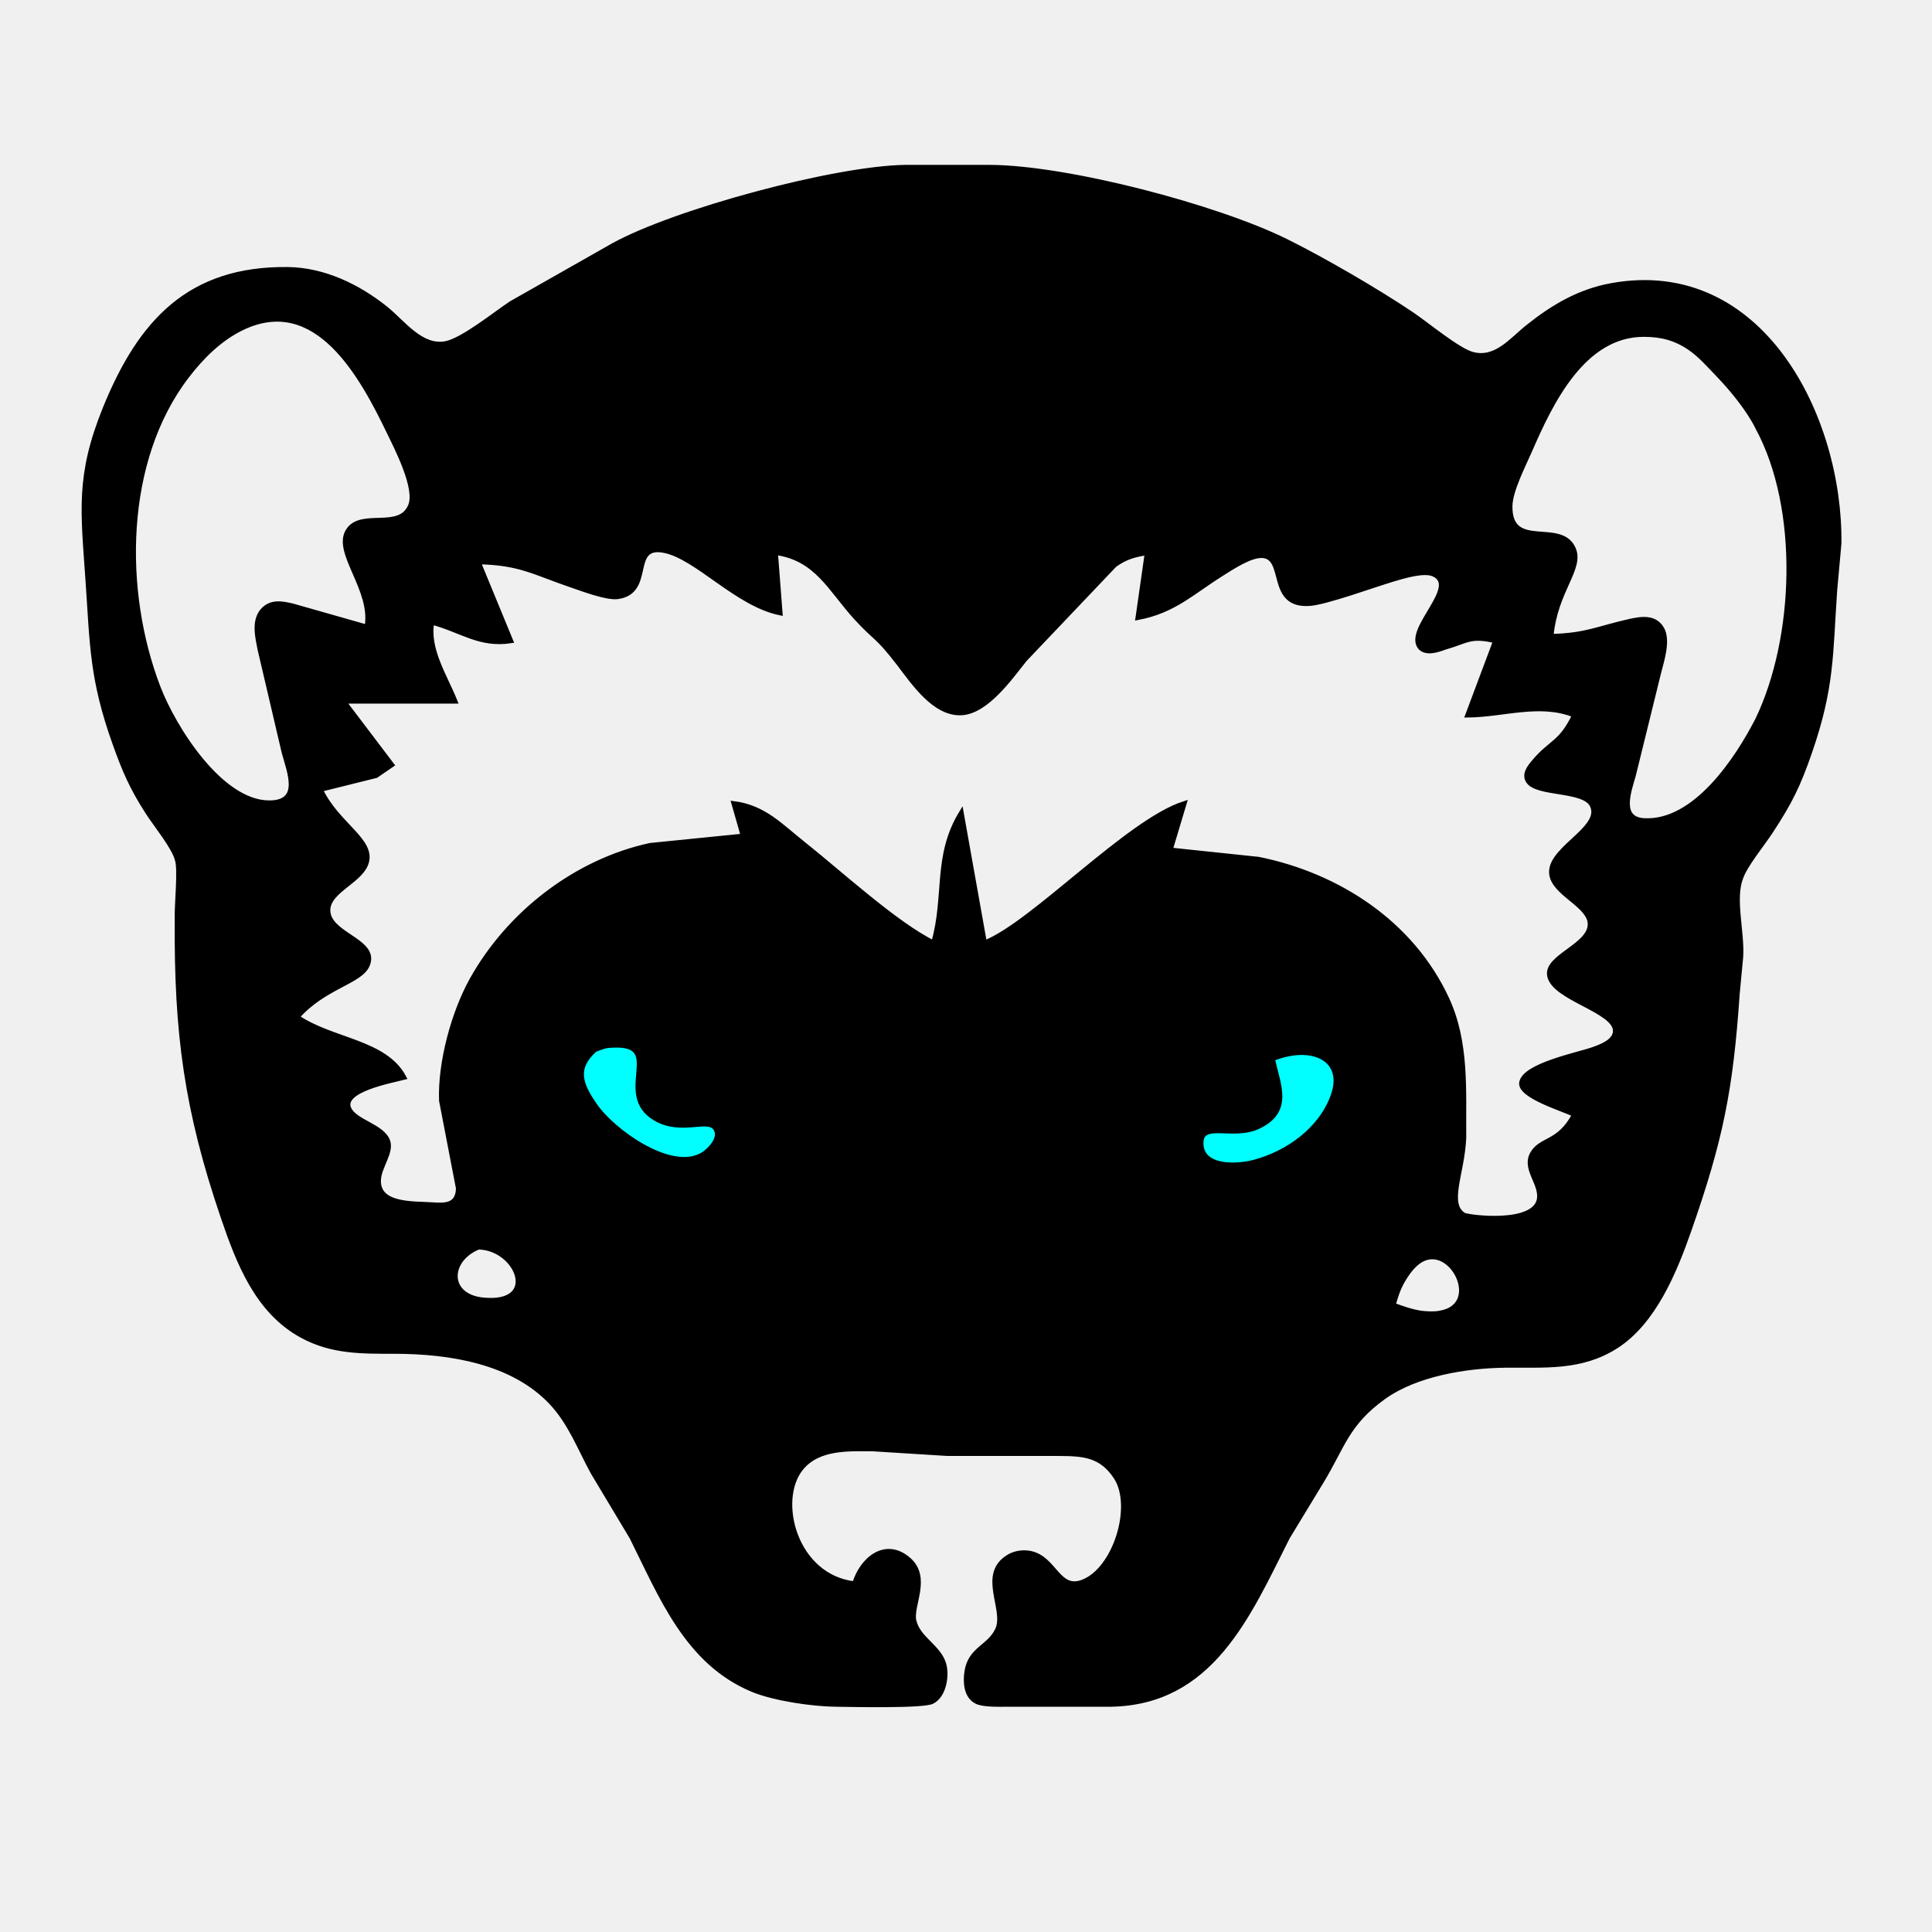
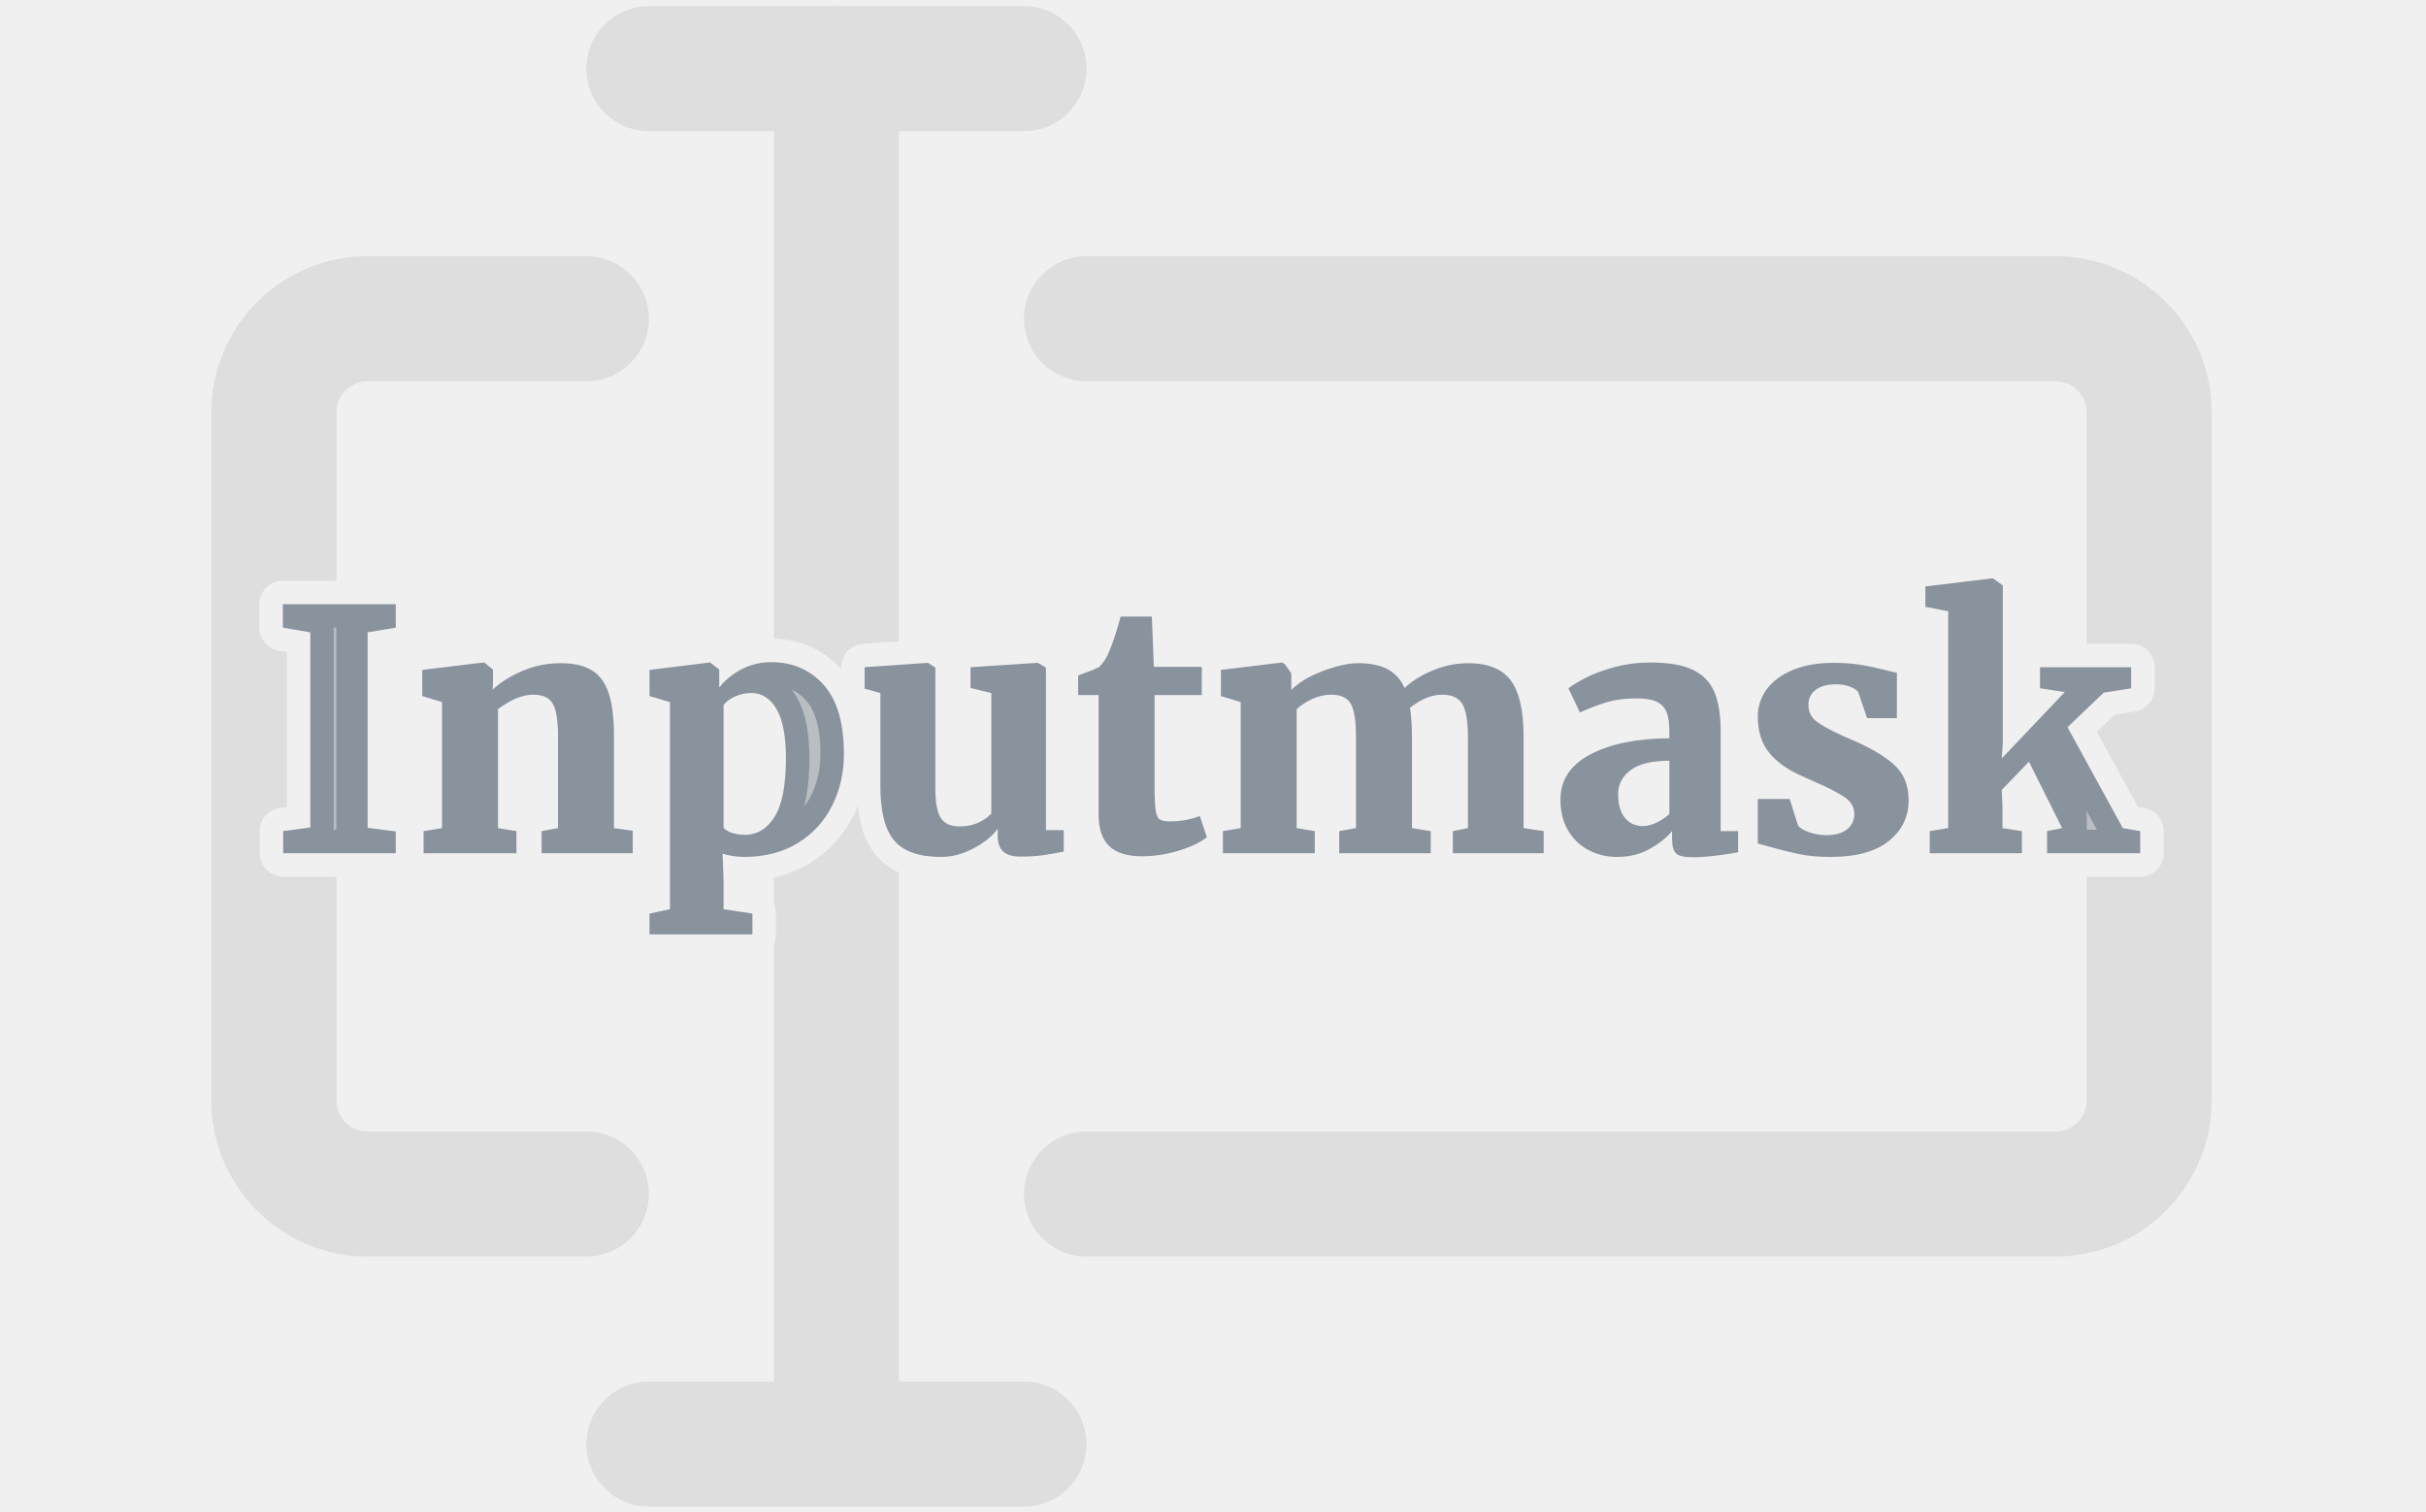
- <svg xmlns="http://www.w3.org/2000/svg" width="100" height="100" viewBox="0 0 416 416">
-   <path id="head" fill="black" stroke="black" stroke-width="1" d="M 184.00,341.00            C 171.13,339.51 166.91,322.99 172.51,316.14              176.23,311.59 182.69,311.98 188.00,312.00              188.00,312.00 204.00,313.00 204.00,313.00              204.00,313.00 228.00,313.00 228.00,313.00              233.19,313.03 237.09,313.23 240.26,318.04              244.42,324.35 240.06,338.17 233.00,340.68              227.80,342.53 227.12,335.63 221.96,334.47              220.40,334.12 218.61,334.36 217.23,335.18              210.83,338.98 216.81,346.55 214.77,350.91              212.98,354.74 208.88,354.98 208.15,360.04              207.83,362.28 208.02,365.28 210.31,366.40              211.79,367.13 215.29,367.00 217.00,367.00              217.00,367.00 239.00,367.00 239.00,367.00              260.88,366.73 268.79,347.76 277.25,331.00              277.25,331.00 284.54,319.00 284.54,319.00              289.15,311.41 289.98,306.53 298.00,300.79              304.90,295.85 315.63,294.10 324.00,294.00              332.50,293.90 340.39,294.74 348.00,289.87              356.12,284.66 360.57,273.82 363.66,265.00              370.54,245.35 372.68,234.65 374.09,214.00              374.09,214.00 374.85,206.00 374.85,206.00              375.17,200.63 373.07,193.51 374.85,189.00              375.72,186.34 379.52,181.73 381.30,179.00              385.44,172.68 387.20,169.11 389.66,162.00              394.52,147.95 394.12,141.15 395.09,127.00              395.09,127.00 396.00,117.00 396.00,117.00              396.31,89.68 379.16,55.66 347.00,61.46              340.06,62.72 334.47,66.02 329.00,70.37              325.46,73.18 322.08,77.66 317.00,76.26              313.88,75.40 307.19,69.82 304.00,67.67              296.51,62.63 285.09,55.99 277.00,51.97              262.06,44.55 229.75,36.03 213.00,36.00              213.00,36.00 195.00,36.00 195.00,36.00              179.77,36.18 145.25,45.53 132.00,52.86              132.00,52.86 110.00,65.35 110.00,65.35              106.62,67.61 99.60,73.26 96.00,73.96              90.67,75.00 86.75,69.37 83.00,66.38              77.04,61.62 69.68,58.10 62.00,58.00              40.81,57.73 30.19,69.28 22.60,88.00              16.73,102.50 17.89,110.11 18.91,125.00              19.87,139.05 19.78,146.21 24.69,160.00              26.80,165.93 28.42,169.68 31.86,175.00              33.59,177.67 37.39,182.31 38.12,185.00              38.90,187.10 38.00,194.89 38.12,198.00              37.96,222.31 40.11,238.84 48.00,262.00              51.34,271.81 55.36,282.33 65.00,287.59              71.48,291.12 77.92,290.99 85.00,291.00              96.71,291.02 110.41,293.10 118.79,302.09              122.82,306.41 124.87,311.91 127.64,317.00              127.64,317.00 136.03,331.00 136.03,331.00              142.35,343.62 147.87,357.90 162.00,363.80              166.66,365.75 174.91,366.94 180.00,367.00              183.32,367.04 198.65,367.39 200.69,366.40              203.31,365.14 204.02,360.61 203.17,358.09              201.99,354.54 197.67,352.77 196.81,349.00              196.04,345.69 200.17,339.64 195.57,335.74              190.58,331.50 185.54,335.82 184.00,341.00 Z            M 79.00,135.00            C 79.00,135.00 63.00,130.45 63.00,130.45              60.74,129.91 58.38,129.46 56.60,131.40              54.53,133.67 55.47,137.32 56.00,140.00              56.00,140.00 61.15,162.00 61.15,162.00              62.29,166.22 65.11,172.85 57.98,172.85              47.48,172.84 37.41,156.72 34.06,148.00              26.12,127.29 26.30,99.21 40.24,81.00              43.40,76.87 47.27,72.99 52.00,70.68              68.23,62.75 78.03,81.19 83.74,93.00              85.47,96.58 89.89,105.10 88.39,108.85              86.13,114.49 77.73,109.78 74.92,114.31              72.03,118.98 80.44,126.94 79.00,135.00 Z            M 334.00,137.00            C 334.90,127.12 340.69,122.41 338.79,118.15              336.03,111.91 325.05,118.79 325.16,109.00              325.20,105.63 328.01,100.24 329.42,97.00              333.93,86.63 340.90,71.99 354.00,72.03              357.76,72.04 360.78,72.82 363.91,74.97              366.12,76.48 368.12,78.79 369.99,80.72              372.97,83.81 376.57,88.23 378.42,92.00              387.93,109.46 386.88,137.48 378.42,155.00              374.05,163.52 364.98,177.23 354.06,176.68              348.48,176.40 350.76,170.37 351.71,167.00              351.71,167.00 357.13,145.00 357.13,145.00              357.80,142.31 359.33,137.84 357.79,135.31              356.25,132.79 353.45,133.21 351.00,133.75              344.14,135.27 341.56,136.83 334.00,137.00 Z            M 168.00,132.00            C 168.00,132.00 167.00,119.00 167.00,119.00              175.87,120.24 178.70,126.83 184.28,132.96              188.67,137.78 188.68,136.55 193.63,143.00              196.68,146.99 201.24,153.80 207.00,153.51              212.43,153.25 217.56,145.87 220.66,142.00              220.66,142.00 240.01,121.65 240.01,121.65              242.51,119.89 244.10,119.55 247.00,119.00              247.00,119.00 245.00,133.00 245.00,133.00              252.69,131.56 256.60,127.61 263.00,123.59              265.17,122.23 269.25,119.48 271.85,119.65              277.16,120.01 273.05,130.61 282.00,129.97              285.58,129.71 295.92,125.93 300.00,124.72              302.13,124.09 306.61,122.71 308.67,123.64              314.56,126.28 302.56,135.56 305.81,139.43              307.07,140.77 309.48,140.01 311.00,139.43              315.98,138.02 316.50,136.71 322.00,138.00              322.00,138.00 316.00,154.00 316.00,154.00              323.75,153.93 331.63,151.00 339.00,154.00              336.08,160.12 333.95,159.65 330.28,164.05              329.36,165.14 328.14,166.64 329.00,168.11              330.80,171.20 341.10,169.78 342.83,173.43              345.32,178.69 332.28,183.13 334.25,188.97              335.54,192.80 342.37,195.14 342.37,199.00              342.37,203.66 332.98,205.95 333.62,210.00              334.40,214.97 347.80,217.50 347.80,221.97              347.80,224.25 344.73,225.34 343.00,225.96              339.76,227.11 328.30,229.37 327.62,233.08              327.08,236.00 336.64,238.79 339.00,240.00              335.68,246.27 331.85,245.10 329.96,248.39              328.13,251.57 331.77,254.64 331.46,257.94              330.91,263.98 316.36,262.16 315.21,261.62              311.35,259.28 314.91,252.56 315.21,245.00              315.12,234.83 315.92,224.46 311.51,215.00              303.95,198.75 288.14,188.47 271.00,185.00              271.00,185.00 252.00,183.00 252.00,183.00              252.00,183.00 255.00,173.00 255.00,173.00              242.96,176.83 222.37,198.96 212.00,203.00              212.00,203.00 207.00,175.00 207.00,175.00              201.28,184.36 203.89,192.94 201.00,203.00              192.86,199.00 180.74,187.86 173.00,181.72              168.07,177.81 164.49,173.82 158.00,173.00              158.00,173.00 160.00,180.00 160.00,180.00              160.00,180.00 140.00,182.01 140.00,182.01              123.93,185.49 109.51,196.74 101.58,211.00              97.64,218.09 94.72,228.86 95.04,237.00              95.04,237.00 98.68,255.89 98.68,255.89              98.56,259.60 95.92,259.59 93.00,259.38              89.11,259.10 81.17,259.67 81.53,253.96              81.71,251.12 84.38,248.07 83.50,245.68              82.31,242.48 76.49,241.57 75.17,238.78              73.21,234.67 84.37,232.69 87.00,232.00              82.91,224.27 71.52,224.13 64.00,219.00              69.70,212.48 77.50,211.44 79.09,207.87              81.32,202.87 71.85,201.52 70.74,196.92              69.60,192.14 77.33,190.10 78.83,185.96              80.62,181.04 72.63,177.67 69.00,170.00              69.00,170.00 80.98,167.02 80.98,167.02              80.98,167.02 84.38,164.69 84.38,164.69              84.38,164.69 74.00,151.00 74.00,151.00              74.00,151.00 98.00,151.00 98.00,151.00              95.86,145.64 91.96,139.85 93.00,134.00              99.44,135.74 103.26,139.03 110.00,138.00              110.00,138.00 103.00,121.00 103.00,121.00              112.04,121.20 114.84,123.22 123.00,126.00              125.38,126.81 130.66,128.82 132.98,128.50              140.72,127.46 135.25,117.03 143.02,118.55              150.07,119.94 158.63,130.09 168.00,132.00 Z            M 129.06,225.60            C 131.47,225.10 134.43,224.57 136.39,226.60              138.63,228.93 136.89,232.26 137.40,235.00              139.00,243.61 150.22,241.98 151.85,242.39              153.72,242.85 154.66,244.03 153.83,245.95              151.99,250.24 146.68,250.06 143.00,248.91              132.36,245.57 118.19,232.27 129.06,225.60 Z            M 279.06,226.52            C 285.39,226.42 289.72,230.54 287.15,237.00              285.25,241.77 279.56,246.51 275.00,248.67              271.46,250.36 265.90,251.89 262.11,250.26              258.43,248.68 256.69,243.59 264.00,243.59              267.95,243.60 271.81,243.43 274.40,239.86              278.25,234.54 271.50,229.69 279.06,226.52 Z            M 103.05,268.54            C 111.65,268.77 116.37,281.13 104.01,279.89              96.07,279.09 96.39,271.20 103.05,268.54 Z            M 300.00,281.00            C 300.67,278.72 301.17,277.09 302.48,275.04              303.57,273.33 305.05,271.45 307.09,270.84              313.36,268.97 318.96,281.29 309.98,282.73              308.75,282.96 307.23,282.87 306.00,282.73              303.89,282.41 301.99,281.73 300.00,281.00 Z" />
-   <path id="eyes" fill="#02ffff" stroke="black" stroke-width="1" d="M 128.10,226.02            C 123.66,230.00 124.94,233.45 128.10,238.00              131.76,243.40 144.05,252.38 150.94,248.81              152.69,247.91 155.60,244.92 153.95,242.84              152.22,240.66 146.58,244.06 141.11,240.84              132.19,235.60 143.51,224.56 132.00,225.08              129.95,225.17 129.91,225.39 128.10,226.02 Z            M 274.00,228.00            C 275.30,233.76 278.00,239.21 270.98,242.57              265.50,245.19 258.63,241.27 258.63,246.13              258.63,251.65 266.46,251.17 270.00,250.24              277.25,248.32 284.37,243.26 287.00,236.00              289.95,227.86 282.28,224.58 274.00,228.00 Z" />
-   <defs>
-     <filter id="color-glow" filterUnits="userSpaceOnUse" x="-50%" y="-50%" width="200%" height="200%">
-       <feGaussianBlur in="SourceGraphic" stdDeviation="2" result="blur2" />
-       <feGaussianBlur in="SourceGraphic" stdDeviation="5" result="blur5" />
-       <feGaussianBlur in="SourceGraphic" stdDeviation="10" result="blur10" />
-       <feGaussianBlur in="SourceGraphic" stdDeviation="20" result="blur20" />
-       <feGaussianBlur in="SourceGraphic" stdDeviation="30" result="blur30" />
-       <feGaussianBlur in="SourceGraphic" stdDeviation="50" result="blur50" />
-       <feMerge result="blur-merged">
-         <feMergeNode in="blur10" />
-         <feMergeNode in="blur20" />
-         <feMergeNode in="blur30" />
-         <feMergeNode in="blur50" />
-       </feMerge>
-       <feColorMatrix result="color-blur" in="blur-merged" type="matrix" values="1 0 0 0 0                              0 0.06 0 0 0                              0 0 0.44 0 0                              0 0 0 1 0" />
-       <feMerge>
-         <feMergeNode in="color-blur" />
-         <feMergeNode in="blur5" />
-         <feMergeNode in="SourceGraphic" />
-       </feMerge>
-     </filter>
-   </defs>
+ <svg xmlns="http://www.w3.org/2000/svg" version="1.1" width="1000" height="623" viewBox="0 0 1000 623">
+   <g transform="matrix(1,0,0,1,-0.6060606,0.2522267)">
+     <svg viewBox="0 0 396 247" data-background-color="#ffffff" preserveAspectRatio="xMidYMid meet" height="623" width="1000">
+       <g id="tight-bounds" transform="matrix(1,0,0,1,0.24,-0.1)">
+         <svg viewBox="0 0 395.52 247.2" height="247.2" width="395.52">
+           <g>
+             <svg />
+           </g>
+           <g>
+             <svg viewBox="0 0 395.52 247.2" height="247.2" width="395.52">
+               <g transform="matrix(1,0,0,1,39.552,90.13185)">
+                 <svg viewBox="0 0 316.416 66.936" height="66.936" width="316.416">
+                   <g>
+                     <svg viewBox="0 0 316.416 66.936" height="66.936" width="316.416">
+                       <g>
+                         <svg viewBox="0 0 316.416 66.936" height="66.936" width="316.416">
+                           <g>
+                             <svg viewBox="0 0 316.416 66.936" height="66.936" width="316.416">
+                               <g id="textblocktransform">
+                                 <svg viewBox="0 0 316.416 66.936" height="66.936" width="316.416" id="textblock">
+                                   <g>
+                                     <svg viewBox="0 0 316.416 66.936" height="66.936" width="316.416">
+                                       <g transform="matrix(1,0,0,1,0,0)">
+                                         <svg width="316.416" viewBox="-2 -45 285.08 61.1" height="66.936" data-palette-color="#89939e">
+                                           <path d="M6.1-3.85L6.1-32.95 2-33.65 2-37.15 18.85-37.15 18.85-33.65 14.65-32.95 14.65-3.8 18.85-3.25 18.85 0 2.05 0 2.05-3.3 6.1-3.85ZM25.75-3.75L25.75-22.55 22.8-23.45 22.8-27.35 31.9-28.45 32.05-28.45 33.35-27.4 33.35-25.55 33.3-24.4Q35.05-26.05 37.75-27.2 40.45-28.35 43.4-28.35L43.4-28.35Q46.4-28.35 48.12-27.28 49.85-26.2 50.62-23.85 51.4-21.5 51.4-17.45L51.4-17.45 51.4-3.75 54.2-3.35 54.2 0 40.6 0 40.6-3.3 43.05-3.75 43.05-17.4Q43.05-19.8 42.72-21.13 42.4-22.45 41.6-23.05 40.8-23.65 39.3-23.65L39.3-23.65Q37-23.65 34.1-21.5L34.1-21.5 34.1-3.75 36.85-3.3 36.85 0 23 0 23-3.3 25.75-3.75ZM85.7-14.8Q85.7-10.65 83.97-7.15 82.25-3.65 78.87-1.55 75.5 0.55 70.75 0.55L70.75 0.55Q69.95 0.55 69.02 0.4 68.1 0.25 67.6 0.05L67.6 0.05 67.75 4.1 67.75 8.35 72.05 9 72.05 12.1 56.7 12.1 56.7 9 59.75 8.35 59.75-22.55 56.7-23.45 56.7-27.35 65.65-28.45 65.75-28.45 67.1-27.4 67.1-24.7Q68.25-26.25 70.32-27.38 72.4-28.5 74.85-28.5L74.85-28.5Q79.65-28.5 82.67-25.13 85.7-21.75 85.7-14.8L85.7-14.8ZM71.9-23.9Q70.6-23.9 69.45-23.38 68.3-22.85 67.75-22.1L67.75-22.1 67.75-3.8Q68.1-3.35 68.97-3.05 69.85-2.75 70.9-2.75L70.9-2.75Q73.7-2.75 75.37-5.45 77.05-8.15 77.05-14.2L77.05-14.2Q77.05-19.1 75.65-21.5 74.25-23.9 71.9-23.9L71.9-23.9ZM112.04 0.5Q110.24 0.5 109.44-0.28 108.64-1.05 108.64-2.55L108.64-2.55 108.64-3.65Q107.44-2 105.04-0.73 102.64 0.55 100.19 0.55L100.19 0.55Q95.29 0.55 93.22-1.88 91.14-4.3 91.14-10L91.14-10 91.14-23.9 88.79-24.55 88.79-27.75 98.19-28.4 98.24-28.4 99.34-27.7 99.34-9.8Q99.34-6.55 100.14-5.28 100.94-4 102.99-4L102.99-4Q105.79-4 107.69-5.9L107.69-5.9 107.69-23.9 104.59-24.65 104.59-27.75 114.49-28.4 114.64-28.4 115.84-27.7 115.84-3.45 118.49-3.45 118.49-0.25Q116.79 0.1 115.37 0.3 113.94 0.5 112.04 0.5L112.04 0.5ZM130.14 0.45Q126.84 0.45 125.27-1.07 123.69-2.6 123.69-5.8L123.69-5.8 123.69-23.6 120.64-23.6 120.64-26.5 121.64-26.9Q122.84-27.3 123.74-27.75L123.74-27.75Q124.74-28.7 125.34-30.25L125.34-30.25Q126.09-32.05 126.99-35.3L126.99-35.3 131.64-35.3 131.94-27.8 139.09-27.8 139.09-23.6 132.04-23.6 132.04-10.35Q132.04-7.6 132.19-6.5 132.34-5.4 132.77-5.08 133.19-4.75 134.34-4.75L134.34-4.75Q136.69-4.75 138.79-5.55L138.79-5.55 139.84-2.4Q138.44-1.25 135.69-0.4 132.94 0.45 130.14 0.45L130.14 0.45ZM142.24 0L142.24-3.3 144.89-3.75 144.89-22.55 141.94-23.45 141.94-27.35 151.04-28.45 151.44-28.25 152.44-26.85 152.44-24.35Q154.04-26 157.14-27.18 160.24-28.35 162.44-28.35L162.44-28.35Q165.14-28.35 166.81-27.45 168.49-26.55 169.34-24.65L169.34-24.65Q171.04-26.25 173.61-27.3 176.19-28.35 178.84-28.35L178.84-28.35Q183.24-28.35 185.16-25.8 187.09-23.25 187.09-17.45L187.09-17.45 187.09-3.75 190.09-3.3 190.09 0 176.54 0 176.54-3.3 178.79-3.75 178.79-17.25Q178.79-20.85 177.96-22.25 177.14-23.65 174.94-23.65L174.94-23.65Q172.64-23.65 170.14-21.7L170.14-21.7Q170.44-19.85 170.44-17.45L170.44-17.45 170.44-3.75 173.24-3.3 173.24 0 159.59 0 159.59-3.3 162.09-3.75 162.09-17.4Q162.09-20.95 161.31-22.3 160.54-23.65 158.39-23.65L158.39-23.65Q156.99-23.65 155.61-23.03 154.24-22.4 153.24-21.5L153.24-21.5 153.24-3.75 155.94-3.3 155.94 0 142.24 0ZM192.59-8Q192.59-12.4 197.06-14.75 201.53-17.1 208.84-17.15L208.84-17.15 208.84-18.15Q208.84-19.95 208.44-21 208.03-22.05 206.99-22.58 205.94-23.1 203.88-23.1L203.88-23.1Q201.44-23.1 199.51-22.53 197.59-21.95 195.49-21L195.49-21 193.78-24.6Q194.59-25.25 196.38-26.18 198.19-27.1 200.71-27.78 203.24-28.45 205.99-28.45L205.99-28.45Q209.99-28.45 212.26-27.4 214.53-26.35 215.51-24.15 216.49-21.95 216.49-18.15L216.49-18.15 216.49-3.3 219.09-3.3 219.09-0.15Q217.94 0.1 215.88 0.35 213.84 0.6 212.38 0.6L212.38 0.6Q210.49 0.6 209.86 0.05 209.24-0.5 209.24-2.15L209.24-2.15 209.24-3.3Q207.99-1.8 205.88-0.63 203.78 0.55 201.03 0.55L201.03 0.55Q198.69 0.55 196.76-0.48 194.84-1.5 193.71-3.43 192.59-5.35 192.59-8L192.59-8ZM204.94-4.05Q205.84-4.05 206.94-4.58 208.03-5.1 208.84-5.85L208.84-5.85 208.84-13.8Q204.94-13.8 203.06-12.4 201.19-11 201.19-8.8L201.19-8.8Q201.19-6.55 202.19-5.3 203.19-4.05 204.94-4.05L204.94-4.05ZM226.78-8.1L228.03-4.15Q228.38-3.6 229.66-3.15 230.93-2.7 232.23-2.7L232.23-2.7Q234.28-2.7 235.36-3.58 236.43-4.45 236.43-5.85L236.43-5.85Q236.43-7.35 235.03-8.33 233.63-9.3 230.43-10.7L230.43-10.7 228.53-11.55Q225.28-13 223.66-15.08 222.03-17.15 222.03-20.35L222.03-20.35Q222.03-22.65 223.38-24.48 224.73-26.3 227.28-27.35 229.83-28.4 233.28-28.4L233.28-28.4Q235.68-28.4 237.43-28.1 239.18-27.8 240.98-27.35L240.98-27.35Q242.18-27 242.78-26.95L242.78-26.95 242.78-20.15 238.33-20.15 237.03-24Q236.78-24.45 235.83-24.83 234.88-25.2 233.68-25.2L233.68-25.2Q231.78-25.2 230.68-24.38 229.58-23.55 229.58-22.15L229.58-22.15Q229.58-20.55 230.83-19.63 232.08-18.7 234.83-17.45L234.83-17.45 235.88-17Q239.93-15.3 242.23-13.33 244.53-11.35 244.53-7.9L244.53-7.9Q244.53-4.2 241.58-1.83 238.63 0.55 232.88 0.55L232.88 0.55Q230.23 0.55 228.18 0.13 226.13-0.3 223.68-1L223.68-1 222.03-1.45 222.03-8.1 226.78-8.1ZM250.43-3.75L250.43-36.1 247.03-36.75 247.03-39.8 256.98-41 257.13-41 258.58-39.95 258.58-16.6 258.43-14.15 267.83-24.05 264.13-24.6 264.13-27.75 277.73-27.75 277.73-24.6 273.63-23.95 268.23-18.8 276.48-3.75 279.08-3.3 279.08 0 265.18 0 265.18-3.3 267.43-3.75 262.48-13.65 258.43-9.45 258.53-6.9 258.53-3.75 261.43-3.3 261.43 0 247.68 0 247.68-3.3 250.43-3.75Z" opacity="1" transform="matrix(1,0,0,1,0,0)" fill="#89939e" class="undefined-text-0" data-fill-palette-color="primary" id="text-0" />
+                                         </svg>
+                                       </g>
+                                     </svg>
+                                   </g>
+                                 </svg>
+                               </g>
+                             </svg>
+                           </g>
+                         </svg>
+                       </g>
+                     </svg>
+                   </g>
+                 </svg>
+               </g>
+               <g mask="url(&quot;#f6ae8a10-f9c8-4a72-874e-598463dedba5&quot;)">
+                 <g transform="matrix(10.21667, 0, 0, 10.21667, 34.29333, 1)">
+                   <svg version="1.1" x="0" y="0" viewBox="0 4 32 24" style="enable-background:new 0 0 32 32;" xml:space="preserve" height="24" width="32" class="icon-none" data-fill-palette-color="accent" id="none">
+                     <g fill="#dedede" data-fill-palette-color="accent">
+                       <path d="M29.5 24H14c-0.552 0-1-0.447-1-1s0.448-1 1-1h15.5c0.275 0 0.5-0.225 0.5-0.5v-11c0-0.276-0.225-0.5-0.5-0.5H14c-0.552 0-1-0.448-1-1s0.448-1 1-1h15.5c1.379 0 2.5 1.122 2.5 2.5v11C32 22.879 30.879 24 29.5 24z" fill="#dedede" data-fill-palette-color="accent" />
+                       <path d="M6 24H2.5C1.122 24 0 22.879 0 21.5v-11C0 9.122 1.122 8 2.5 8H6c0.552 0 1 0.448 1 1s-0.448 1-1 1H2.5C2.224 10 2 10.224 2 10.5v11C2 21.775 2.224 22 2.5 22H6c0.552 0 1 0.447 1 1S6.552 24 6 24z" fill="#dedede" data-fill-palette-color="accent" />
+                       <path d="M10 28c-0.552 0-1-0.447-1-1V5c0-0.552 0.448-1 1-1s1 0.448 1 1v22C11 27.553 10.552 28 10 28z" fill="#dedede" data-fill-palette-color="accent" />
+                       <path d="M13 6H7C6.448 6 6 5.552 6 5s0.448-1 1-1h6c0.552 0 1 0.448 1 1S13.552 6 13 6z" fill="#dedede" data-fill-palette-color="accent" />
+                       <path d="M13 28H7c-0.552 0-1-0.447-1-1s0.448-1 1-1h6c0.552 0 1 0.447 1 1S13.552 28 13 28z" fill="#dedede" data-fill-palette-color="accent" />
+                     </g>
+                   </svg>
+                 </g>
+               </g>
+               <mask id="f6ae8a10-f9c8-4a72-874e-598463dedba5">
+                 <rect width="640" height="400" fill="white" />
+                 <g transform="matrix(1,0,0,1,39.552,90.13185)">
+                   <svg viewBox="0 0 316.416 66.936" height="66.936" width="316.416">
+                     <g>
+                       <svg viewBox="0 0 316.416 66.936" height="66.936" width="316.416">
+                         <g>
+                           <svg viewBox="0 0 316.416 66.936" height="66.936" width="316.416">
+                             <g>
+                               <svg viewBox="0 0 316.416 66.936" height="66.936" width="316.416">
+                                 <g id="SvgjsG1142">
+                                   <svg viewBox="0 0 316.416 66.936" height="66.936" width="316.416" id="SvgjsSvg1141">
+                                     <g>
+                                       <svg viewBox="0 0 316.416 66.936" height="66.936" width="316.416">
+                                         <g transform="matrix(1,0,0,1,0,0)">
+                                           <svg width="316.416" viewBox="-2 -45 285.08 61.1" height="66.936" data-palette-color="#89939e">
+                                             <path d="M6.1-3.85L6.1-32.95 2-33.65 2-37.15 18.85-37.15 18.85-33.65 14.65-32.95 14.65-3.8 18.85-3.25 18.85 0 2.05 0 2.05-3.3 6.1-3.85ZM25.75-3.75L25.75-22.55 22.8-23.45 22.8-27.35 31.9-28.45 32.05-28.45 33.35-27.4 33.35-25.55 33.3-24.4Q35.05-26.05 37.75-27.2 40.45-28.35 43.4-28.35L43.4-28.35Q46.4-28.35 48.12-27.28 49.85-26.2 50.62-23.85 51.4-21.5 51.4-17.45L51.4-17.45 51.4-3.75 54.2-3.35 54.2 0 40.6 0 40.6-3.3 43.05-3.75 43.05-17.4Q43.05-19.8 42.72-21.13 42.4-22.45 41.6-23.05 40.8-23.65 39.3-23.65L39.3-23.65Q37-23.65 34.1-21.5L34.1-21.5 34.1-3.75 36.85-3.3 36.85 0 23 0 23-3.3 25.75-3.75ZM85.7-14.8Q85.7-10.65 83.97-7.15 82.25-3.65 78.87-1.55 75.5 0.55 70.75 0.55L70.75 0.55Q69.95 0.55 69.02 0.4 68.1 0.25 67.6 0.05L67.6 0.05 67.75 4.1 67.75 8.35 72.05 9 72.05 12.1 56.7 12.1 56.7 9 59.75 8.35 59.75-22.55 56.7-23.45 56.7-27.35 65.65-28.45 65.75-28.45 67.1-27.4 67.1-24.7Q68.25-26.25 70.32-27.38 72.4-28.5 74.85-28.5L74.85-28.5Q79.65-28.5 82.67-25.13 85.7-21.75 85.7-14.8L85.7-14.8ZM71.9-23.9Q70.6-23.9 69.45-23.38 68.3-22.85 67.75-22.1L67.75-22.1 67.75-3.8Q68.1-3.35 68.97-3.05 69.85-2.75 70.9-2.75L70.9-2.75Q73.7-2.75 75.37-5.45 77.05-8.15 77.05-14.2L77.05-14.2Q77.05-19.1 75.65-21.5 74.25-23.9 71.9-23.9L71.9-23.9ZM112.04 0.5Q110.24 0.5 109.44-0.28 108.64-1.05 108.64-2.55L108.64-2.55 108.64-3.65Q107.44-2 105.04-0.73 102.64 0.55 100.19 0.55L100.19 0.55Q95.29 0.55 93.22-1.88 91.14-4.3 91.14-10L91.14-10 91.14-23.9 88.79-24.55 88.79-27.75 98.19-28.4 98.24-28.4 99.34-27.7 99.34-9.8Q99.34-6.55 100.14-5.28 100.94-4 102.99-4L102.99-4Q105.79-4 107.69-5.9L107.69-5.9 107.69-23.9 104.59-24.65 104.59-27.75 114.49-28.4 114.64-28.4 115.84-27.7 115.84-3.45 118.49-3.45 118.49-0.25Q116.79 0.1 115.37 0.3 113.94 0.5 112.04 0.5L112.04 0.5ZM130.14 0.45Q126.84 0.45 125.27-1.07 123.69-2.6 123.69-5.8L123.69-5.8 123.69-23.6 120.64-23.6 120.64-26.5 121.64-26.9Q122.84-27.3 123.74-27.75L123.74-27.75Q124.74-28.7 125.34-30.25L125.34-30.25Q126.09-32.05 126.99-35.3L126.99-35.3 131.64-35.3 131.94-27.8 139.09-27.8 139.09-23.6 132.04-23.6 132.04-10.35Q132.04-7.6 132.19-6.5 132.34-5.4 132.77-5.08 133.19-4.75 134.34-4.75L134.34-4.75Q136.69-4.75 138.79-5.55L138.79-5.55 139.84-2.4Q138.44-1.25 135.69-0.4 132.94 0.45 130.14 0.45L130.14 0.45ZM142.24 0L142.24-3.3 144.89-3.75 144.89-22.55 141.94-23.45 141.94-27.35 151.04-28.45 151.44-28.25 152.44-26.85 152.44-24.35Q154.04-26 157.14-27.18 160.24-28.35 162.44-28.35L162.44-28.35Q165.14-28.35 166.81-27.45 168.49-26.55 169.34-24.65L169.34-24.65Q171.04-26.25 173.61-27.3 176.19-28.35 178.84-28.35L178.84-28.35Q183.24-28.35 185.16-25.8 187.09-23.25 187.09-17.45L187.09-17.45 187.09-3.75 190.09-3.3 190.09 0 176.54 0 176.54-3.3 178.79-3.75 178.79-17.25Q178.79-20.85 177.96-22.25 177.14-23.65 174.94-23.65L174.94-23.65Q172.64-23.65 170.14-21.7L170.14-21.7Q170.44-19.85 170.44-17.45L170.44-17.45 170.44-3.75 173.24-3.3 173.24 0 159.59 0 159.59-3.3 162.09-3.75 162.09-17.4Q162.09-20.95 161.31-22.3 160.54-23.65 158.39-23.65L158.39-23.65Q156.99-23.65 155.61-23.03 154.24-22.4 153.24-21.5L153.24-21.5 153.24-3.75 155.94-3.3 155.94 0 142.24 0ZM192.59-8Q192.59-12.4 197.06-14.75 201.53-17.1 208.84-17.15L208.84-17.15 208.84-18.15Q208.84-19.95 208.44-21 208.03-22.05 206.99-22.58 205.94-23.1 203.88-23.1L203.88-23.1Q201.44-23.1 199.51-22.53 197.59-21.95 195.49-21L195.49-21 193.78-24.6Q194.59-25.25 196.38-26.18 198.19-27.1 200.71-27.78 203.24-28.45 205.99-28.45L205.99-28.45Q209.99-28.45 212.26-27.4 214.53-26.35 215.51-24.15 216.49-21.95 216.49-18.15L216.49-18.15 216.49-3.3 219.09-3.3 219.09-0.15Q217.94 0.1 215.88 0.35 213.84 0.6 212.38 0.6L212.38 0.6Q210.49 0.6 209.86 0.05 209.24-0.5 209.24-2.15L209.24-2.15 209.24-3.3Q207.99-1.8 205.88-0.63 203.78 0.55 201.03 0.55L201.03 0.55Q198.69 0.55 196.76-0.48 194.84-1.5 193.71-3.43 192.59-5.35 192.59-8L192.59-8ZM204.94-4.05Q205.84-4.05 206.94-4.58 208.03-5.1 208.84-5.85L208.84-5.85 208.84-13.8Q204.94-13.8 203.06-12.4 201.19-11 201.19-8.8L201.19-8.8Q201.19-6.55 202.19-5.3 203.19-4.05 204.94-4.05L204.94-4.05ZM226.78-8.1L228.03-4.15Q228.38-3.6 229.66-3.15 230.93-2.7 232.23-2.7L232.23-2.7Q234.28-2.7 235.36-3.58 236.43-4.45 236.43-5.85L236.43-5.85Q236.43-7.35 235.03-8.33 233.63-9.3 230.43-10.7L230.43-10.7 228.53-11.55Q225.28-13 223.66-15.08 222.03-17.15 222.03-20.35L222.03-20.35Q222.03-22.65 223.38-24.48 224.73-26.3 227.28-27.35 229.83-28.4 233.28-28.4L233.28-28.4Q235.68-28.4 237.43-28.1 239.18-27.8 240.98-27.35L240.98-27.35Q242.18-27 242.78-26.95L242.78-26.95 242.78-20.15 238.33-20.15 237.03-24Q236.78-24.45 235.83-24.83 234.88-25.2 233.68-25.2L233.68-25.2Q231.78-25.2 230.68-24.38 229.58-23.55 229.58-22.15L229.58-22.15Q229.58-20.55 230.83-19.63 232.08-18.7 234.83-17.45L234.83-17.45 235.88-17Q239.93-15.3 242.23-13.33 244.53-11.35 244.53-7.9L244.53-7.9Q244.53-4.2 241.58-1.83 238.63 0.55 232.88 0.55L232.88 0.55Q230.23 0.55 228.18 0.13 226.13-0.3 223.68-1L223.68-1 222.03-1.45 222.03-8.1 226.78-8.1ZM250.43-3.75L250.43-36.1 247.03-36.75 247.03-39.8 256.98-41 257.13-41 258.58-39.95 258.58-16.6 258.43-14.15 267.83-24.05 264.13-24.6 264.13-27.75 277.73-27.75 277.73-24.6 273.63-23.95 268.23-18.8 276.48-3.75 279.08-3.3 279.08 0 265.18 0 265.18-3.3 267.43-3.75 262.48-13.65 258.43-9.45 258.53-6.9 258.53-3.75 261.43-3.3 261.43 0 247.68 0 247.68-3.3 250.43-3.75Z" opacity="1" transform="matrix(1,0,0,1,0,0)" fill="#89939e" class="undefined-text-0" data-fill-palette-color="primary" id="SvgjsPath1140" stroke-width="7" stroke="black" stroke-linejoin="round" />
+                                           </svg>
+                                         </g>
+                                       </svg>
+                                     </g>
+                                   </svg>
+                                 </g>
+                               </svg>
+                             </g>
+                           </svg>
+                         </g>
+                       </svg>
+                     </g>
+                   </svg>
+                 </g>
+               </mask>
+             </svg>
+           </g>
+           <defs />
+         </svg>
+         <rect width="395.52" height="247.2" fill="none" stroke="none" visibility="hidden" />
+       </g>
+     </svg>
+   </g>
</svg>
